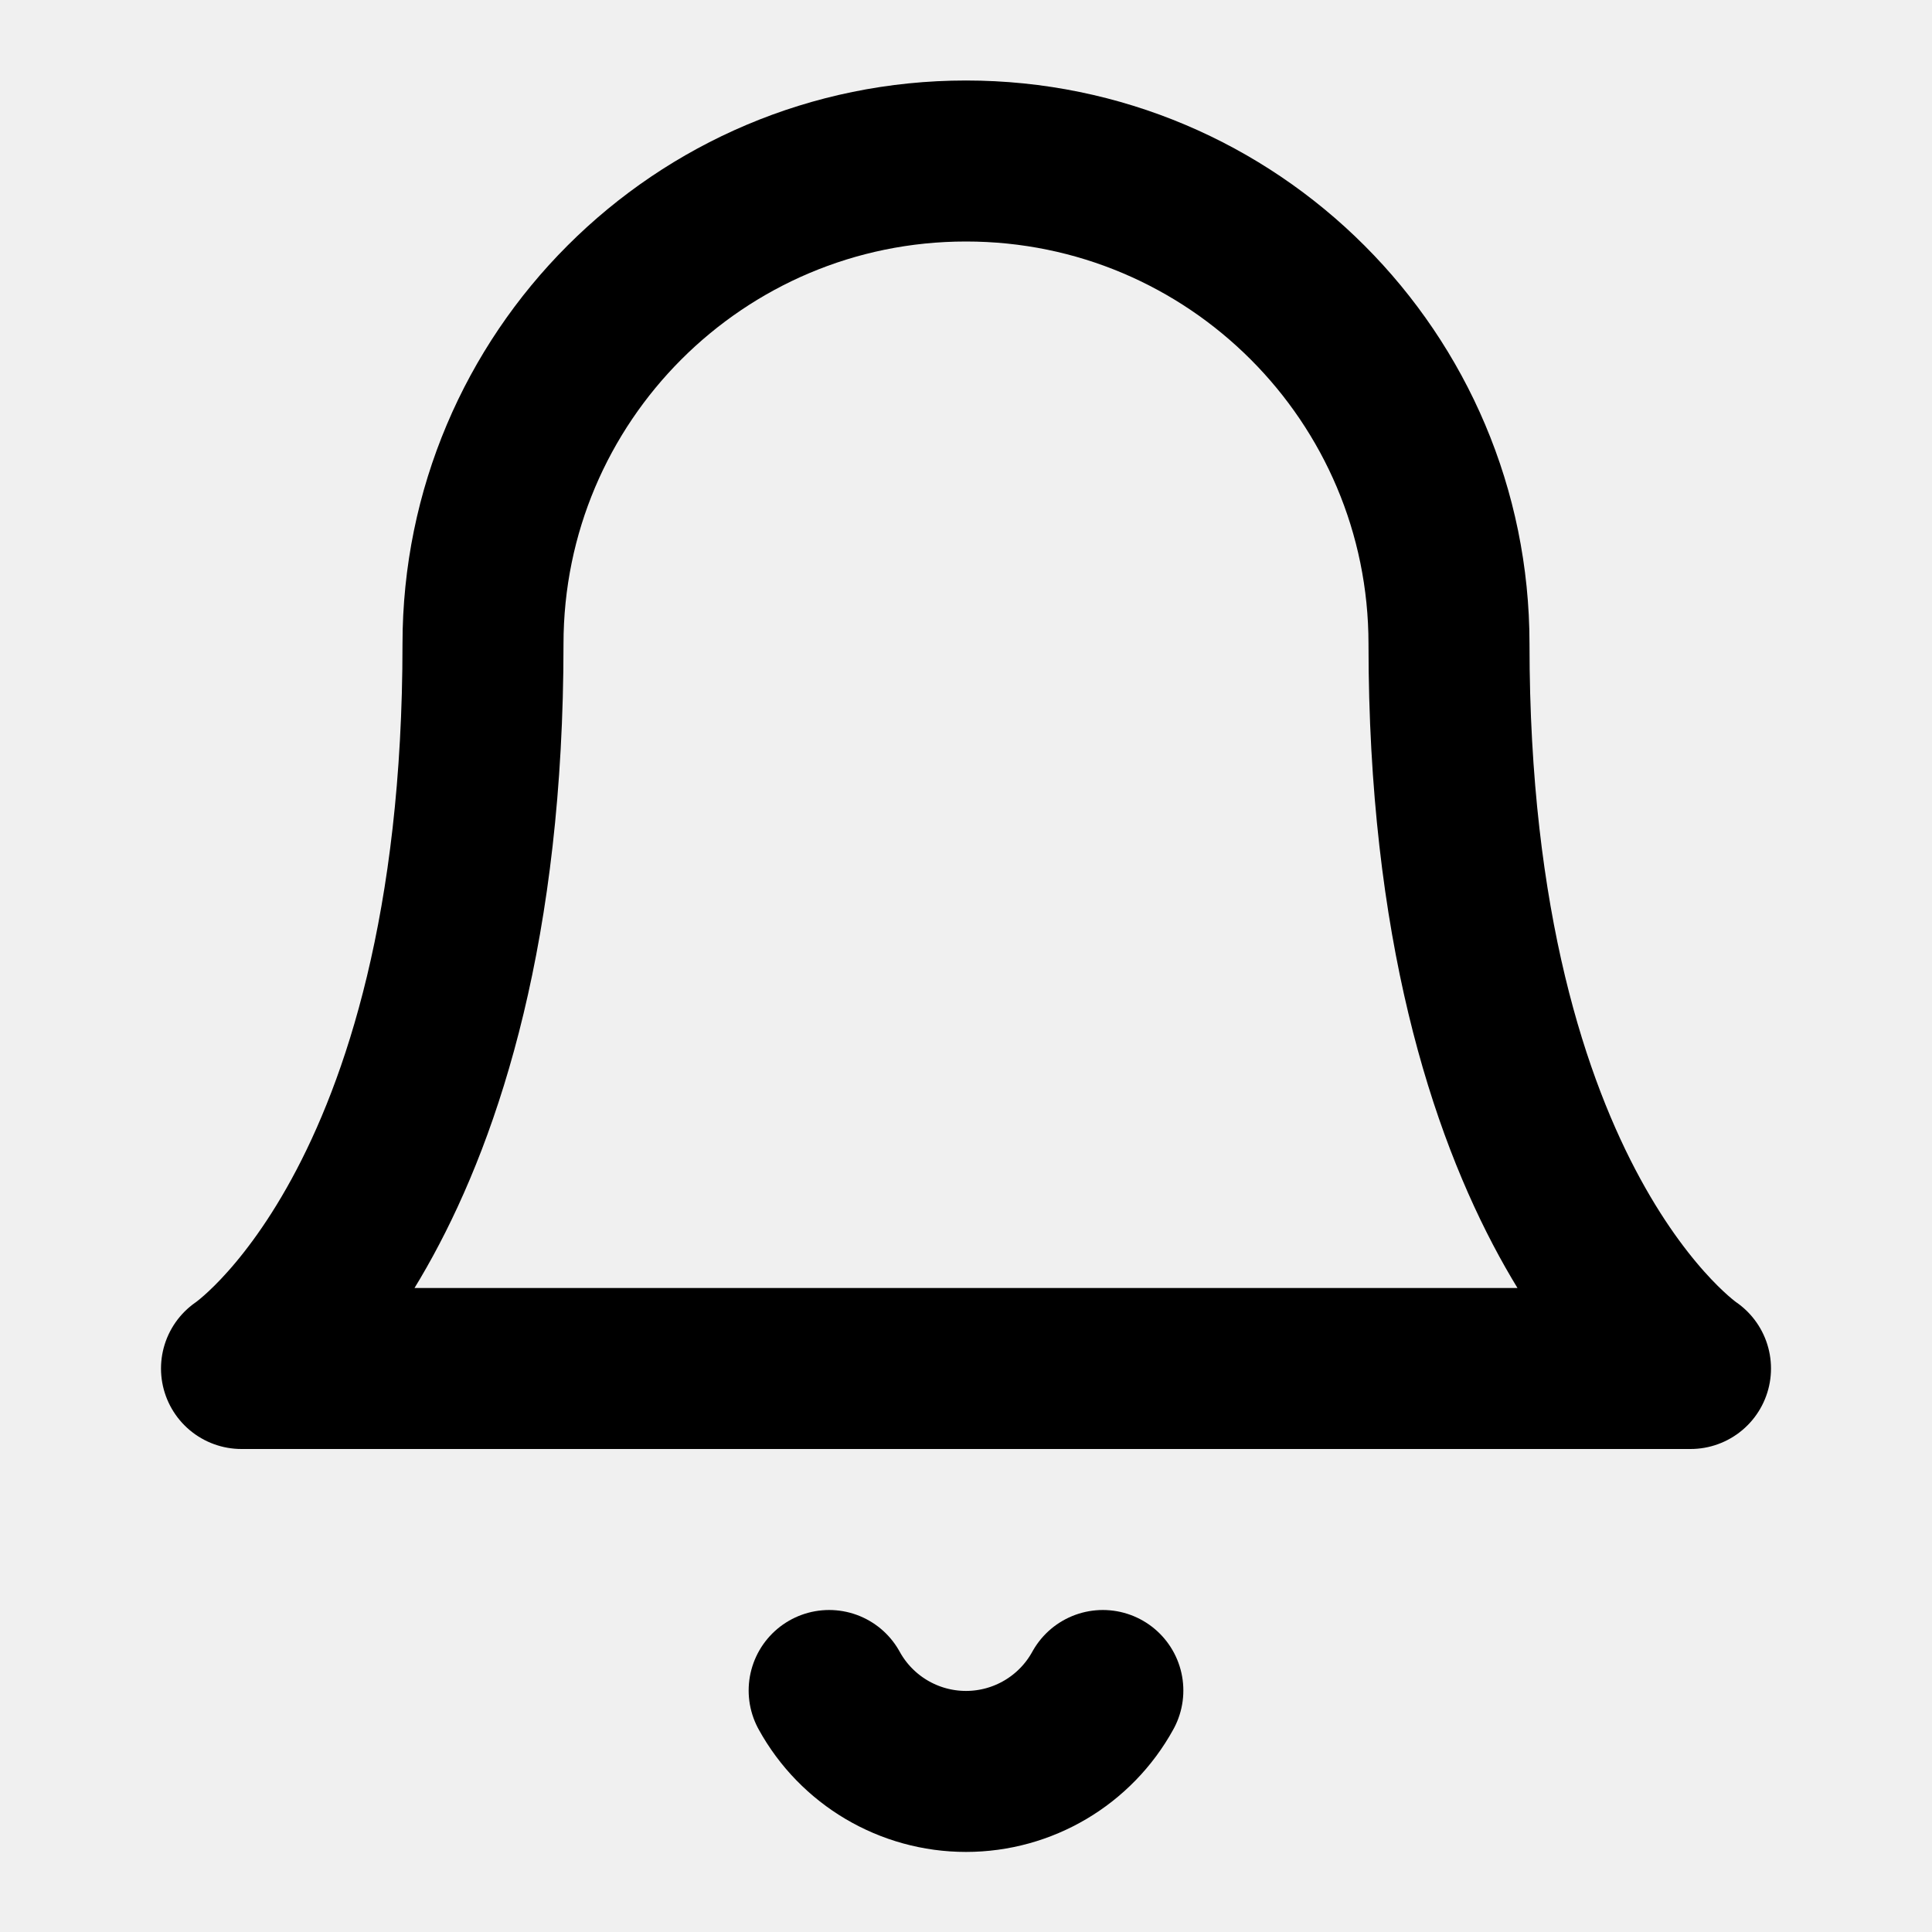
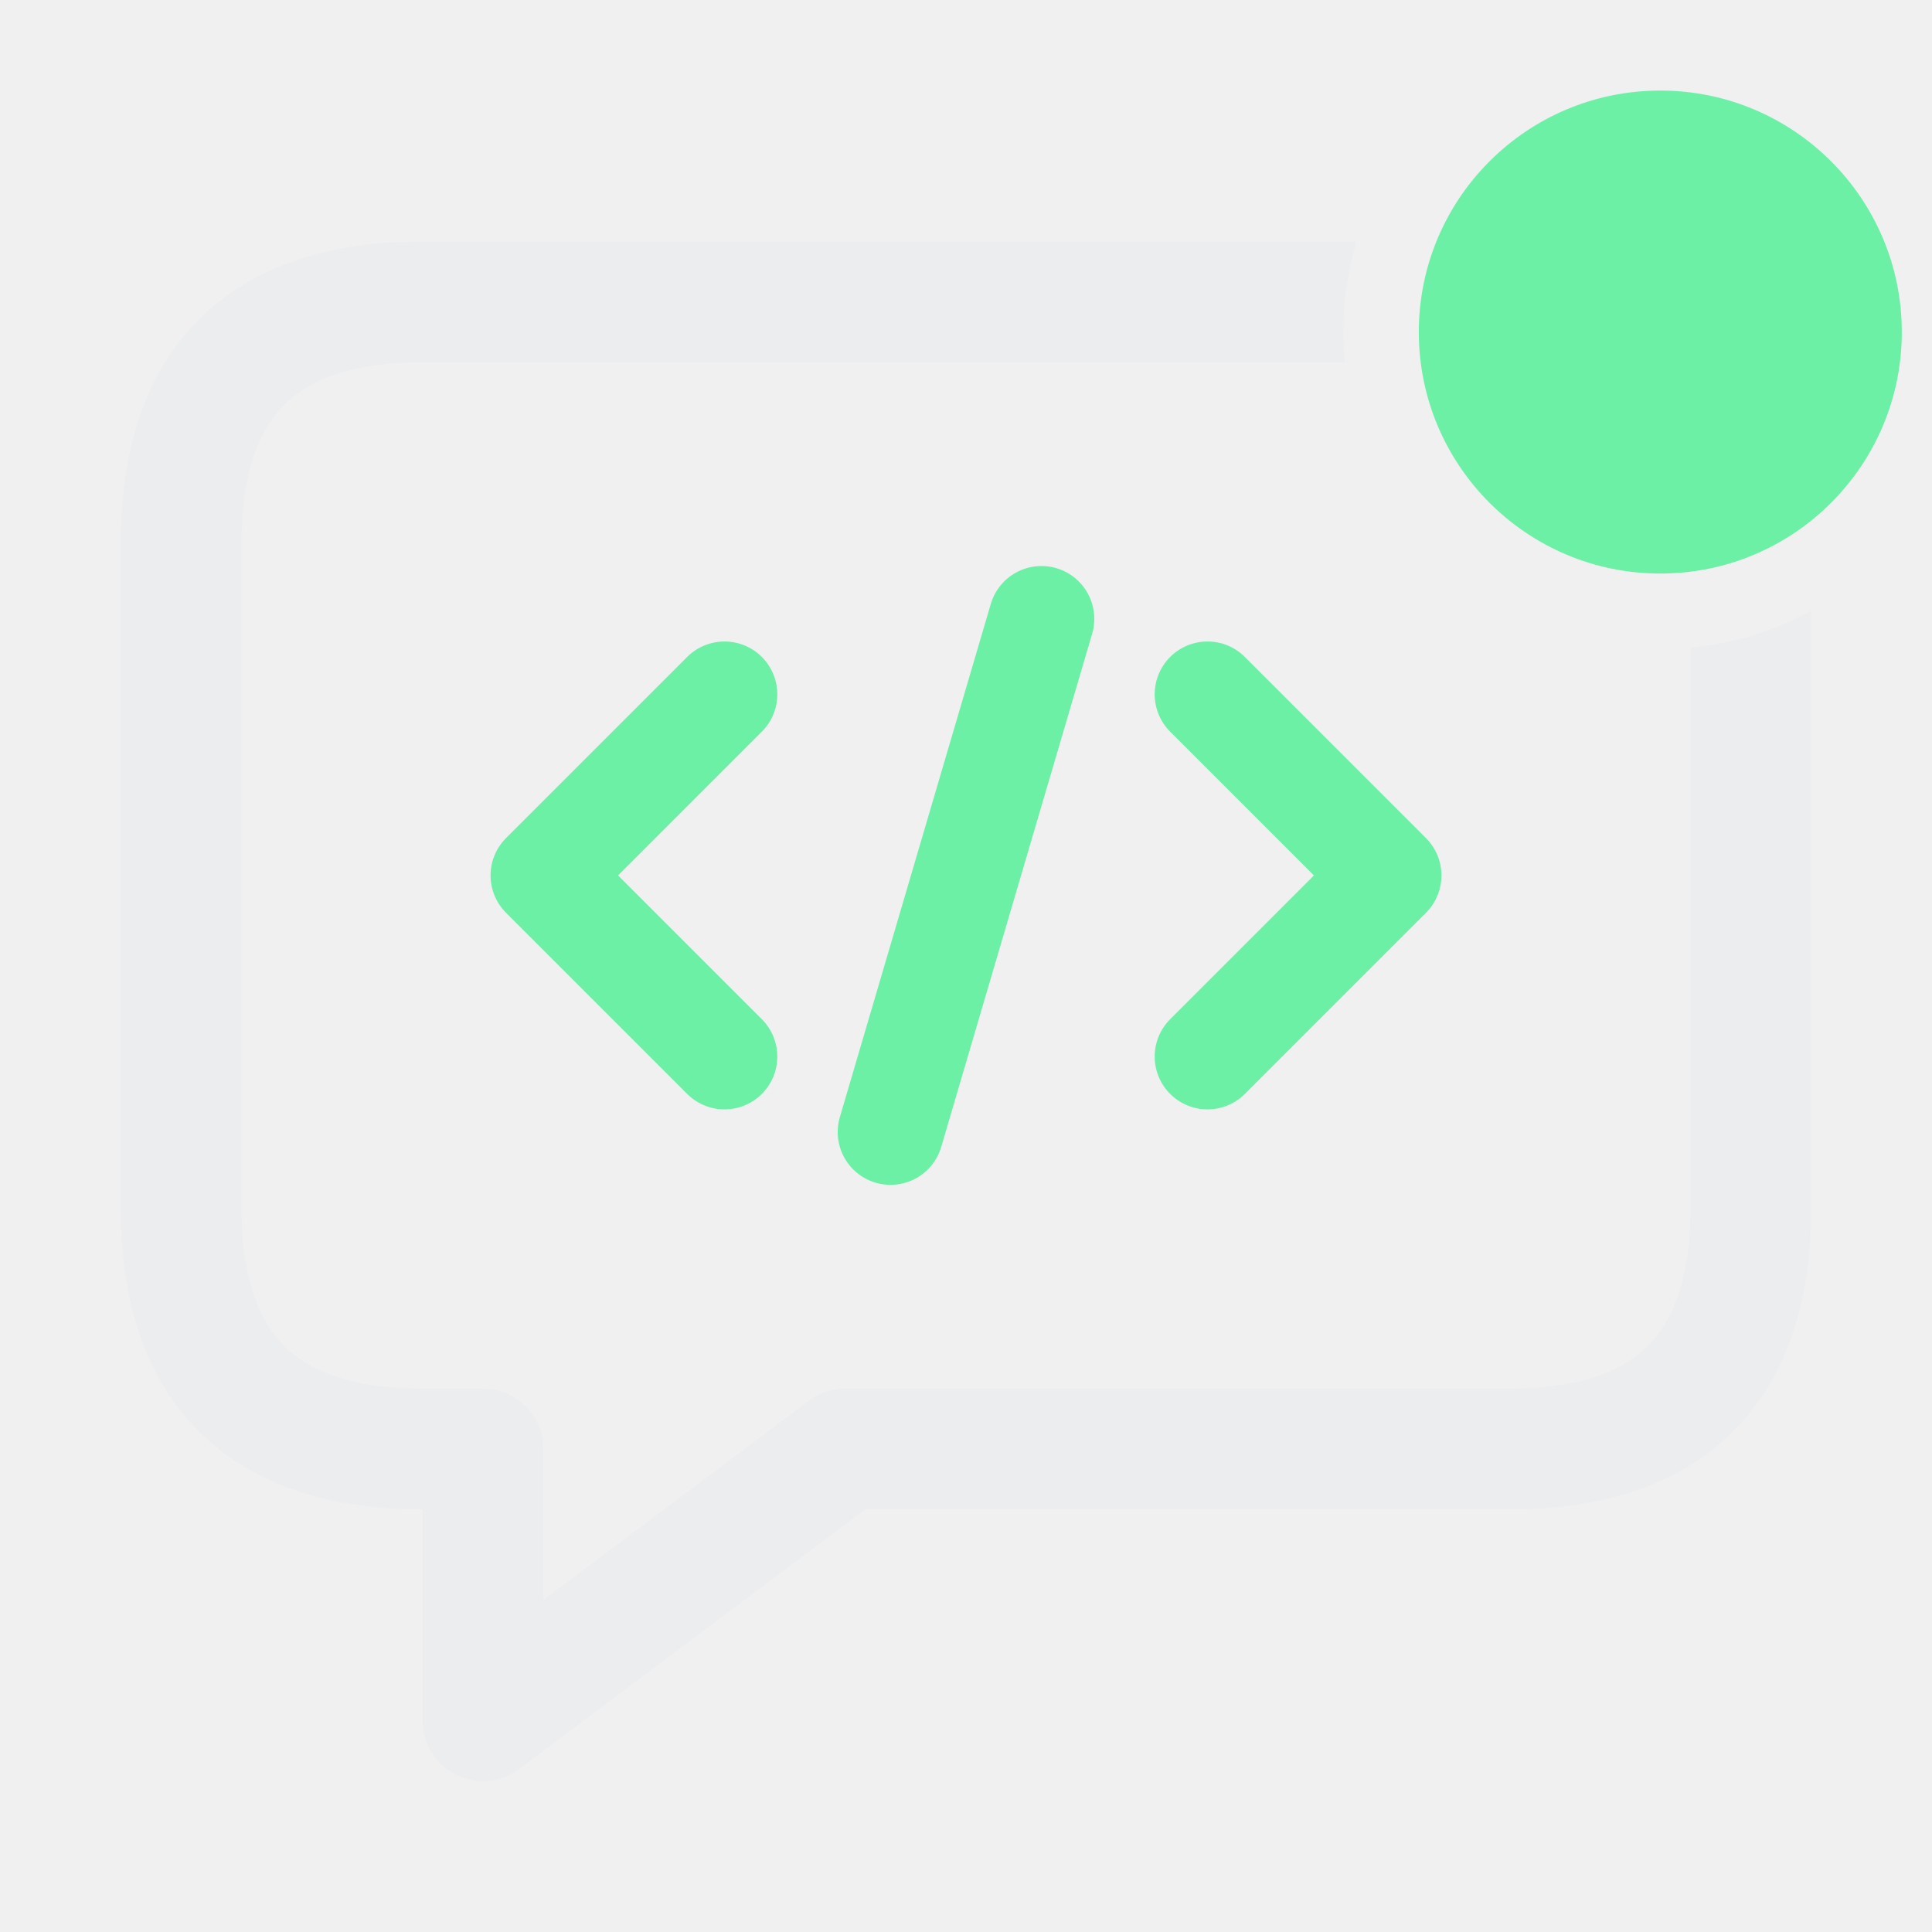
- <svg xmlns="http://www.w3.org/2000/svg" viewBox="0 0 24 24" fill="none" stroke="currentColor" stroke-width="2" stroke-linecap="round" stroke-linejoin="round">
-   <path d="M6 8a6 6 0 0 1 12 0c0 7 3 9 3 9H3s3-2 3-9" />
-   <path d="M10.3 21a1.94 1.94 0 0 0 3.4 0" />
+ <svg xmlns="http://www.w3.org/2000/svg" viewBox="0 0 64 64" fill="none" stroke-linecap="round" stroke-linejoin="round">
+   <style>@media (prefers-color-scheme: light){.b{stroke:#09090B}.a{stroke:#12A05C}.d{fill:#12A05C}}</style>
+   <mask id="cut">
+     <rect width="64" height="64" fill="#fff" />
+     <circle cx="55" cy="11" r="10.5" fill="#000" />
+   </mask>
+   <path class="b" mask="url(#cut)" stroke="#ECEDEF" stroke-width="4" d="M14 10H50Q58 10 58 18V40Q58 48 50 48H28L16 57V48H14Q6 48 6 40V18Q6 10 14 10Z" />
+   <path class="a" stroke="#6CF0A6" stroke-width="3.5" d="M24 23L18 29L24 35M40 23L46 29L40 35M34.5 20.5L29.5 37.5" />
+   <circle class="d" cx="55" cy="11" r="8" fill="#6CF0A6" />
</svg>
